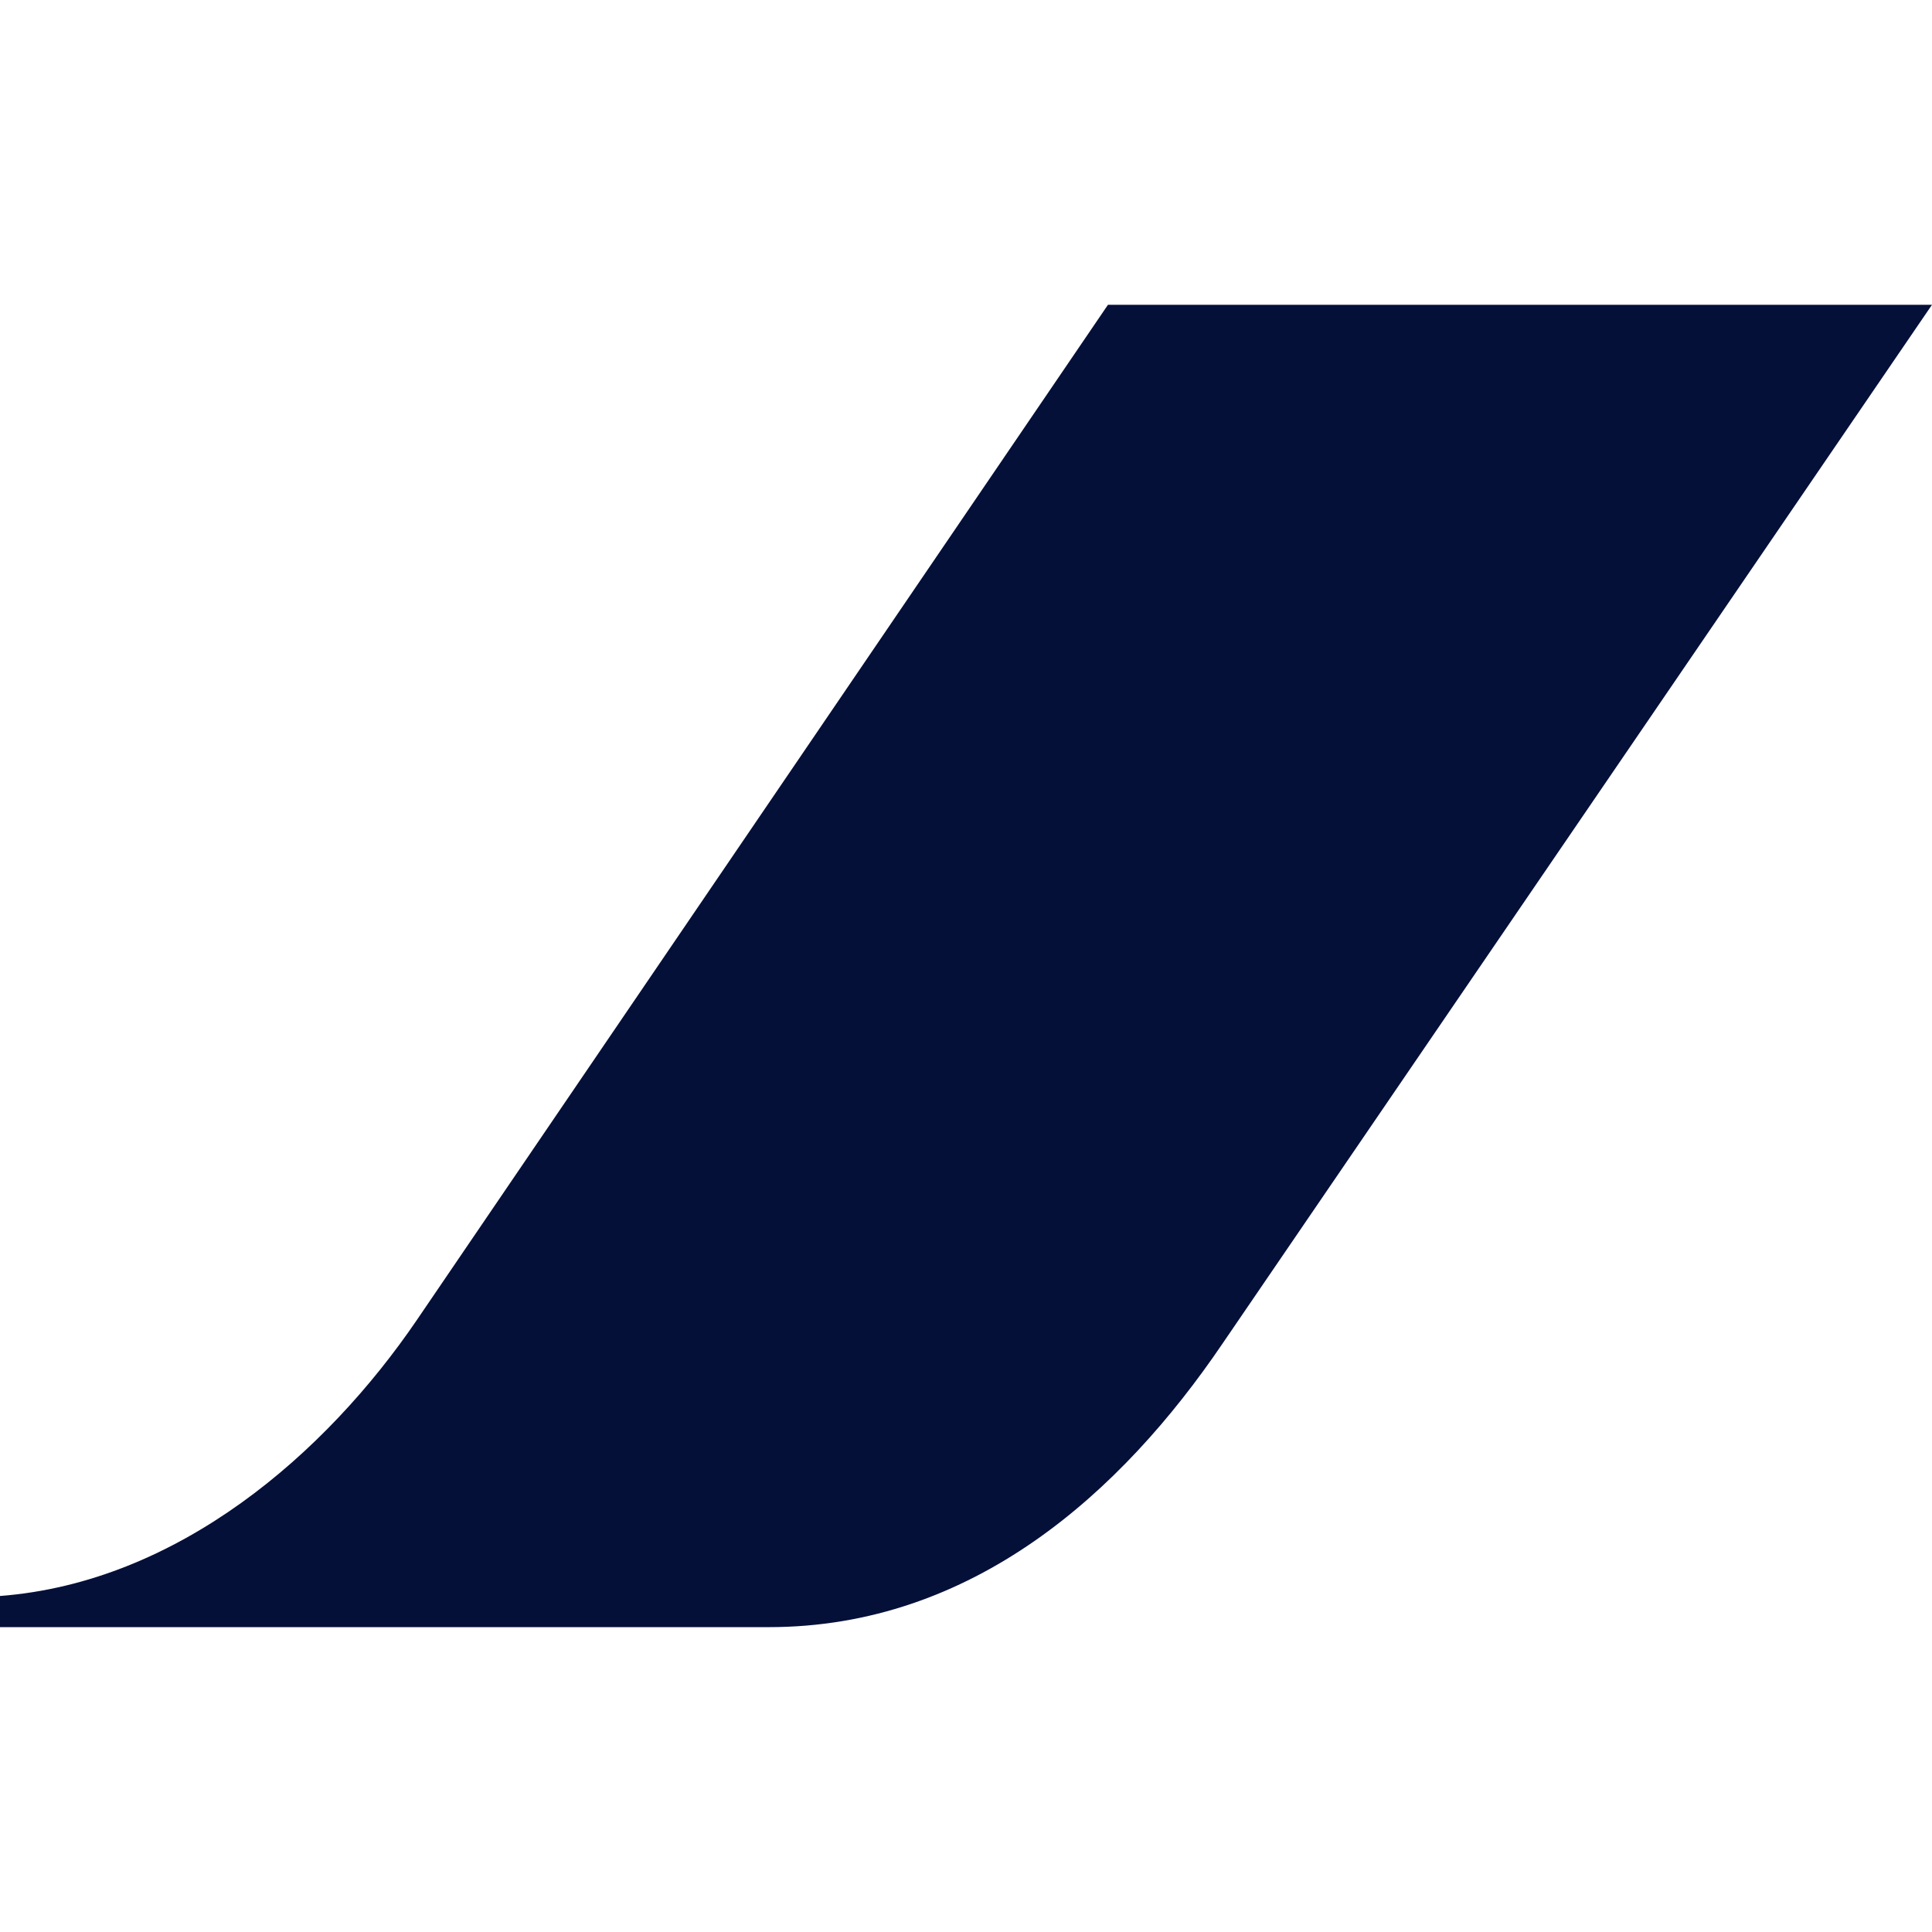
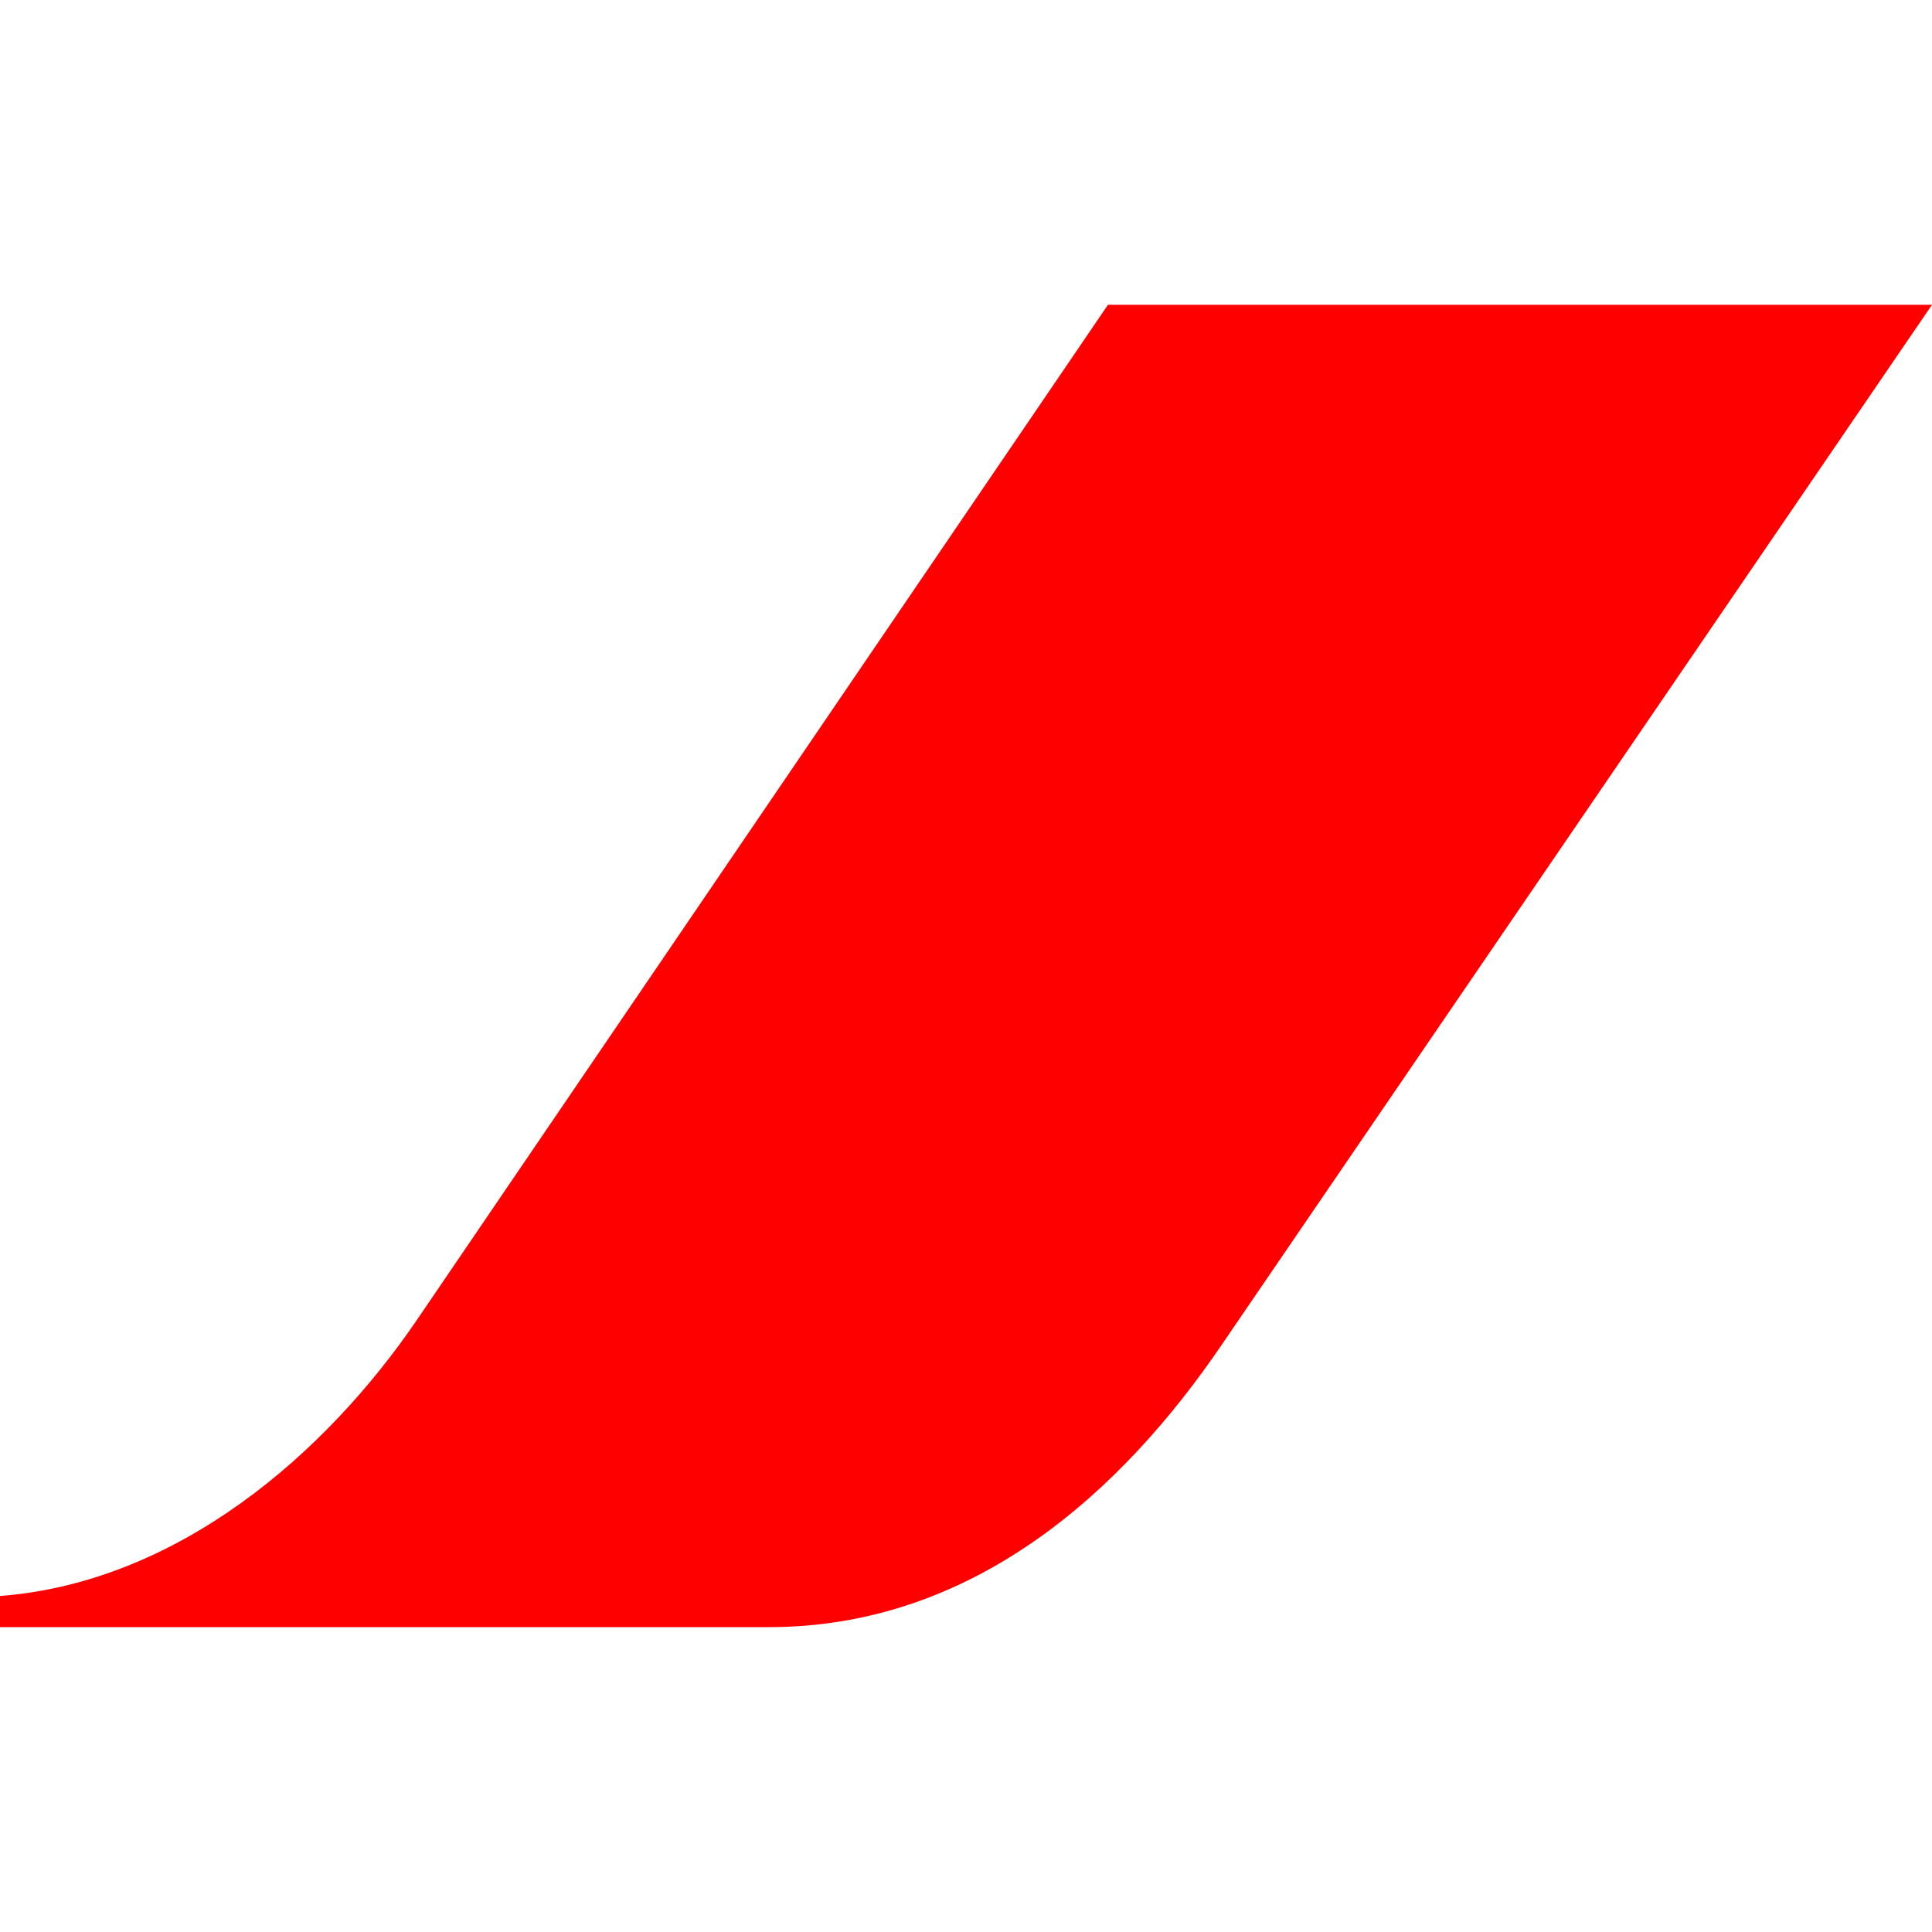
- <svg xmlns="http://www.w3.org/2000/svg" role="img" viewBox="0 0 24 24" fill="#051039">
+ <svg xmlns="http://www.w3.org/2000/svg" role="img" viewBox="0 0 24 24" fill="#f00">
  <path d="M13.763 3.787 5.178 16.398C4.048 18.057 2.214 19.656 0 19.826v.387h9.549c2.535 0 4.384-1.675 5.636-3.52L24 3.786H13.764z" />
</svg>
